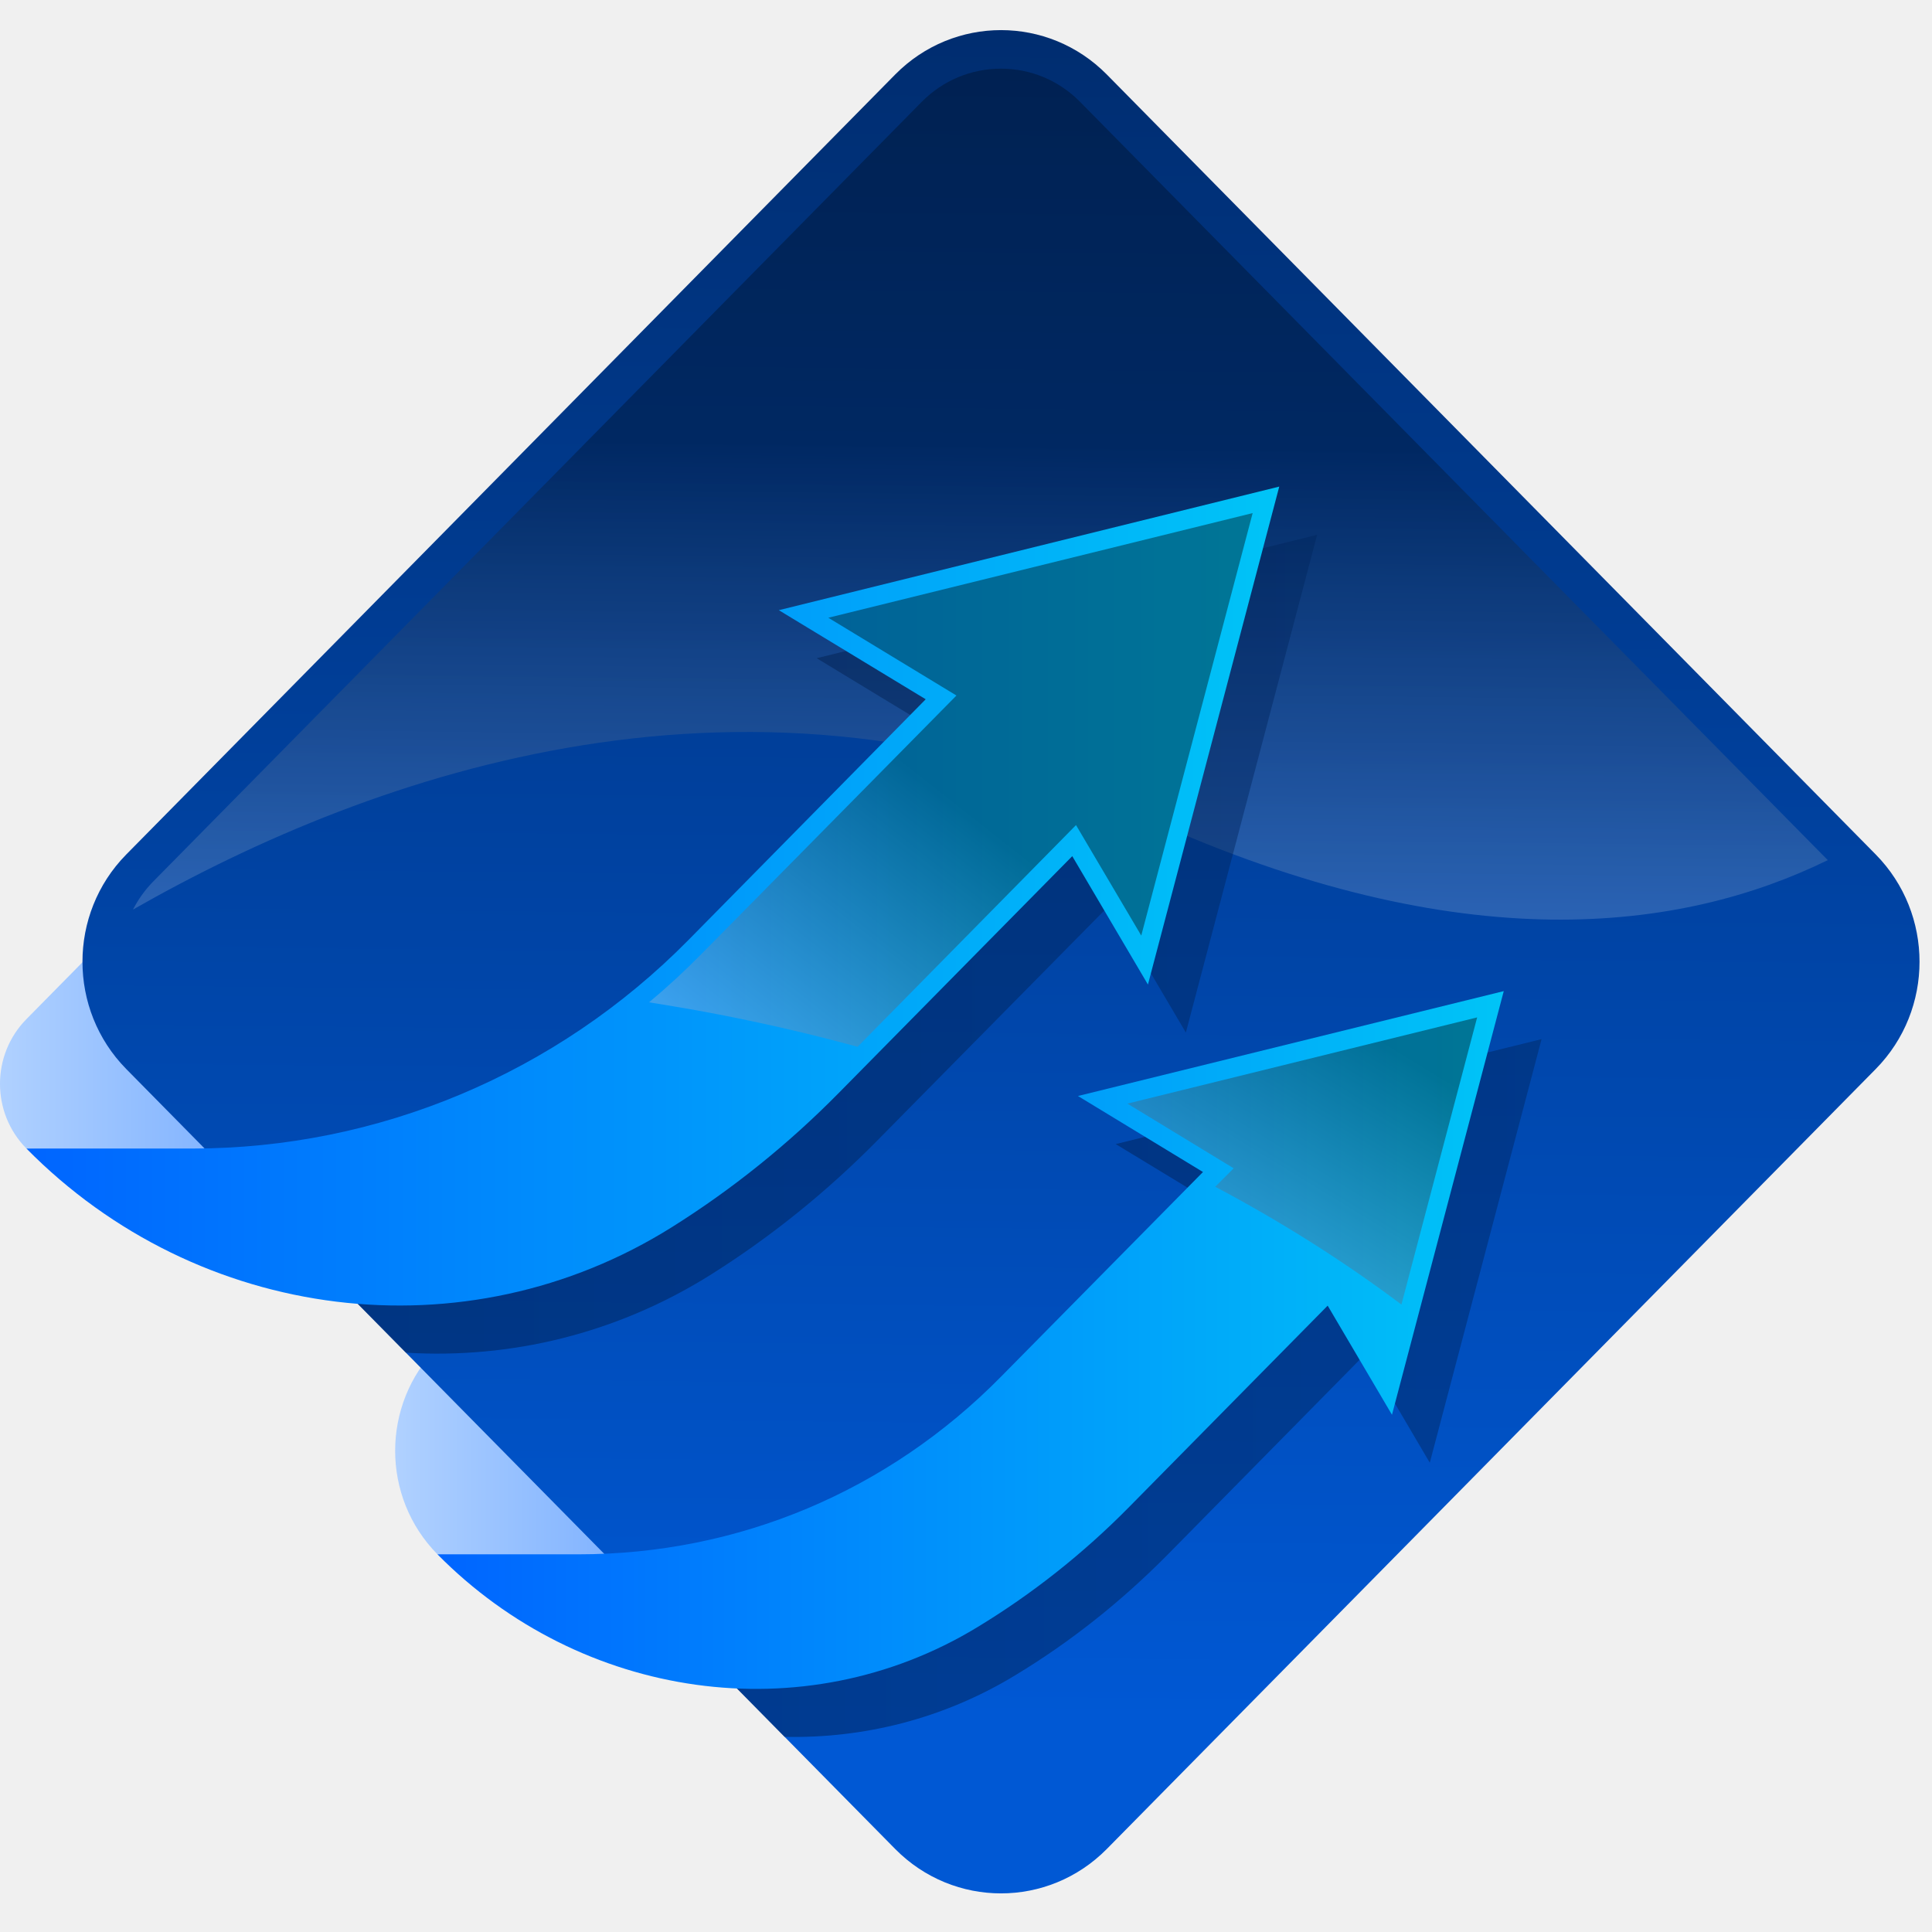
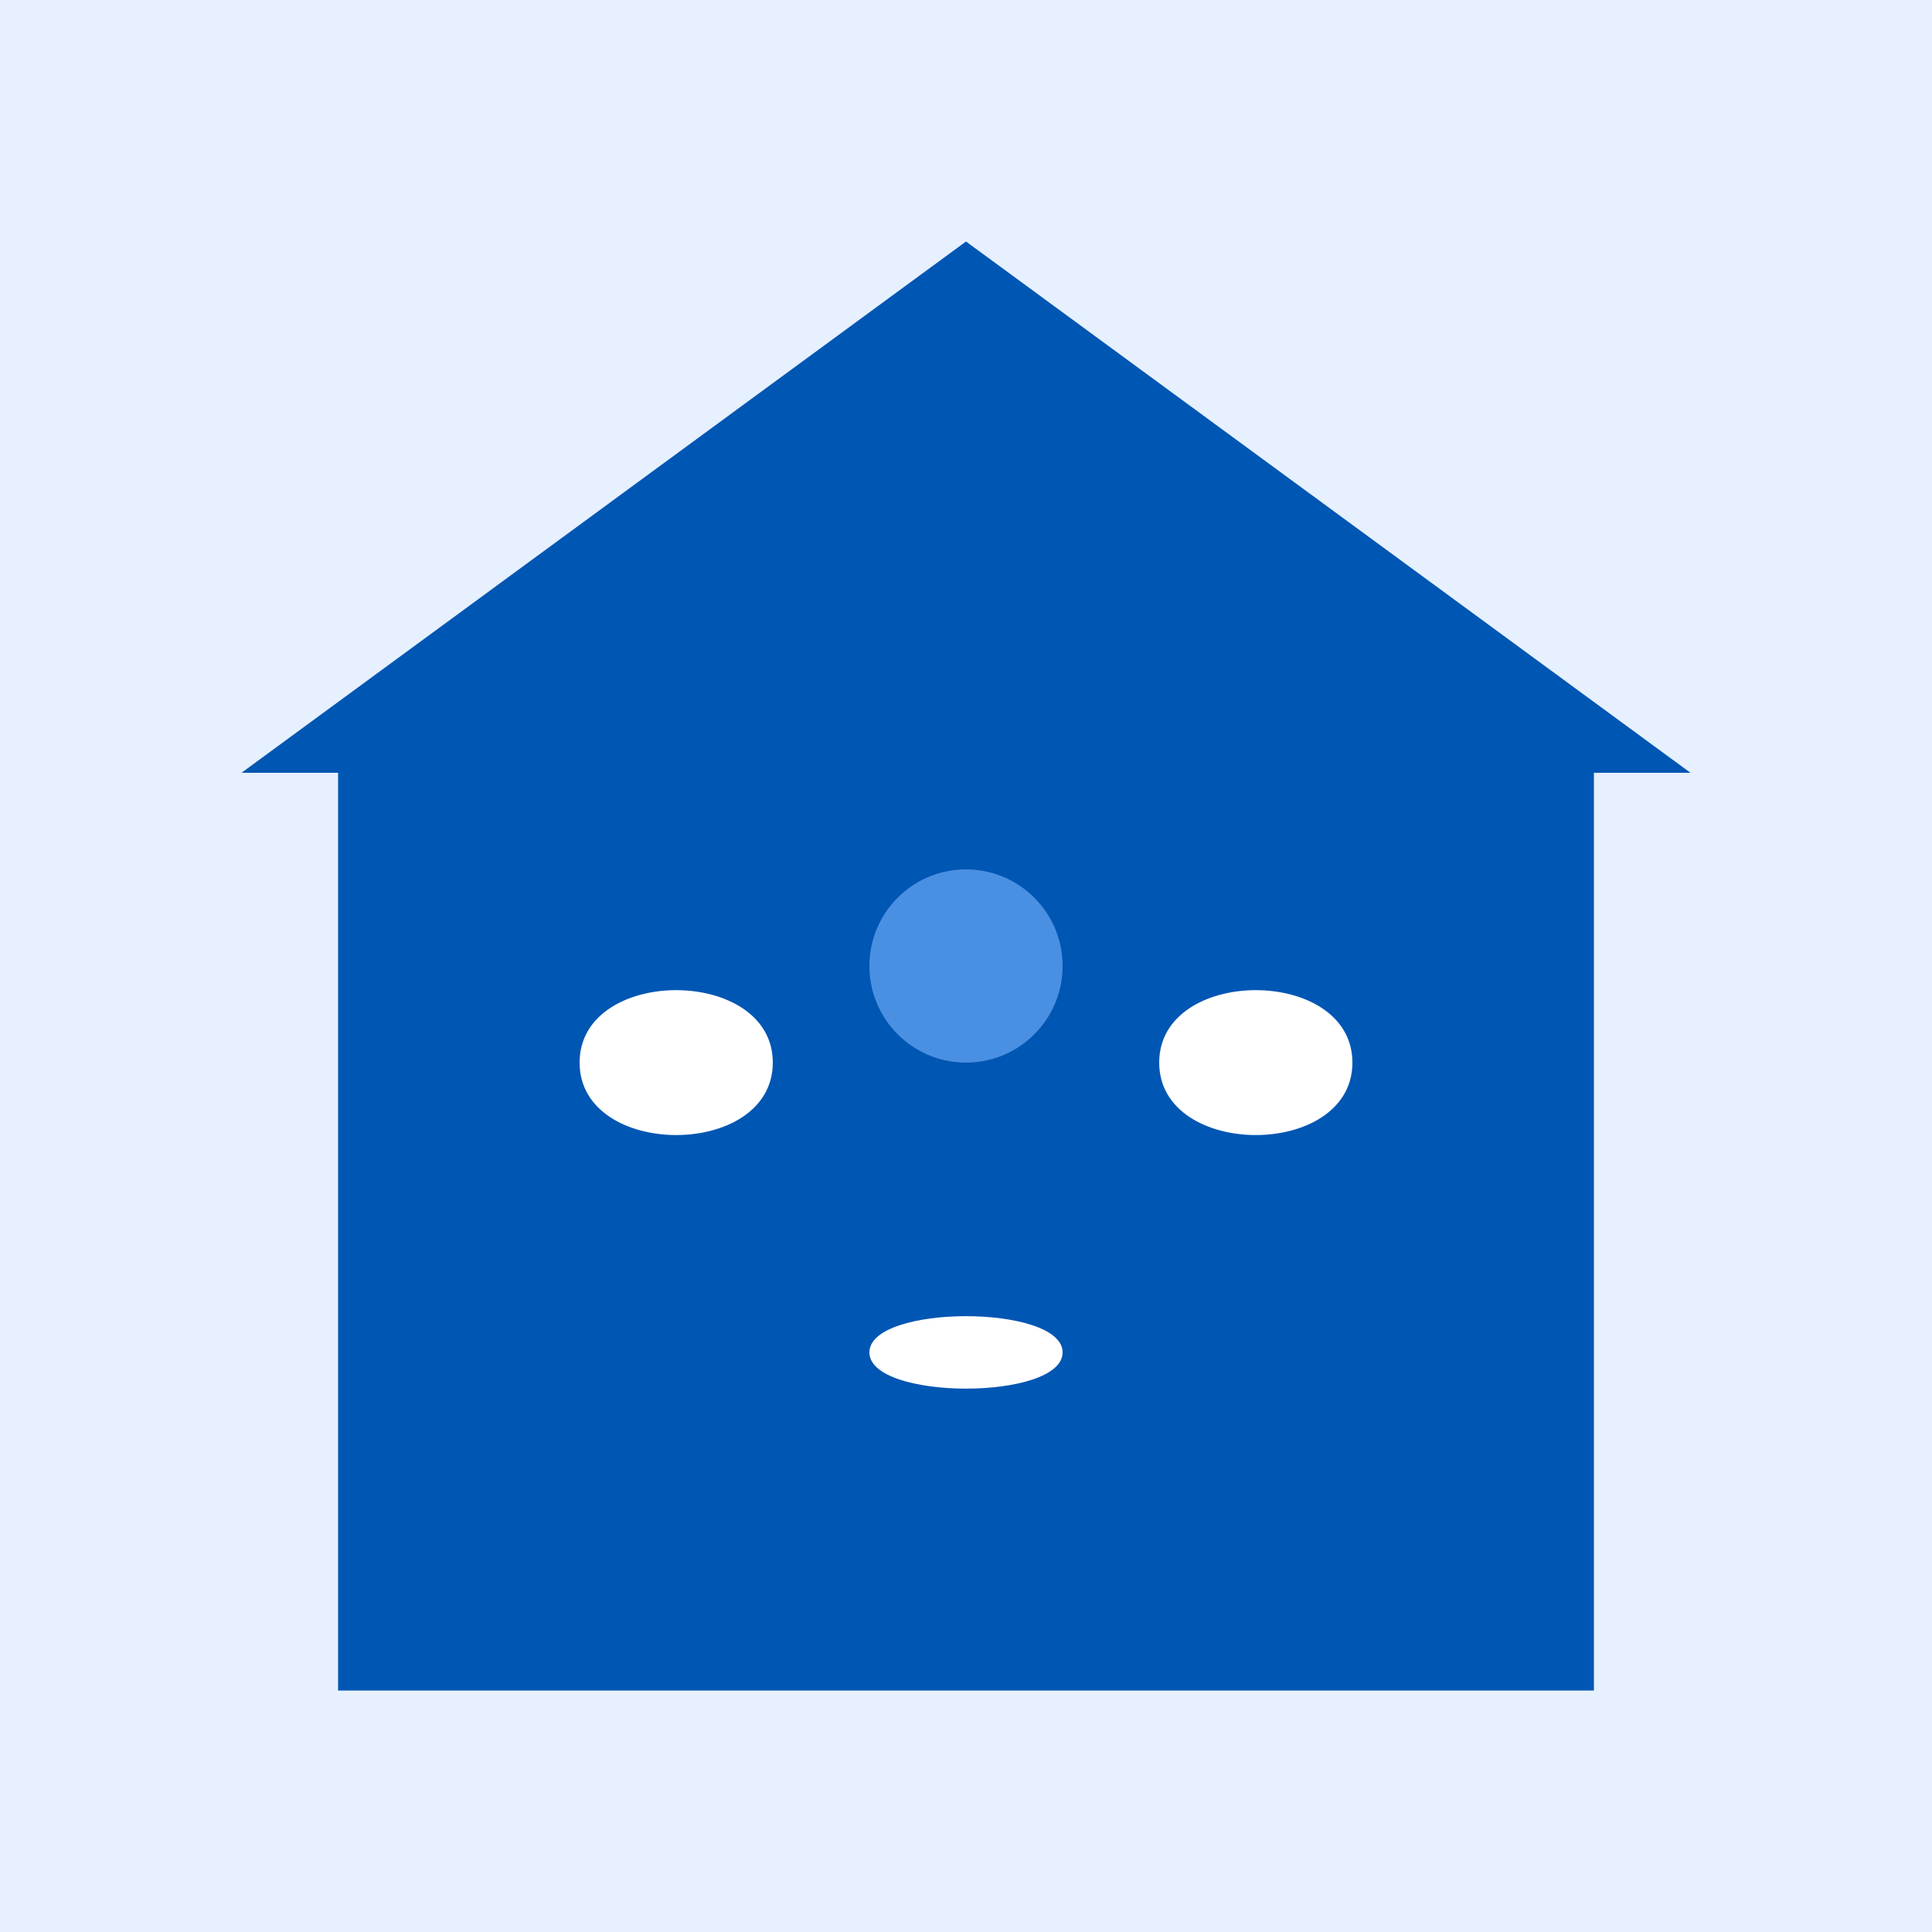
- <svg xmlns="http://www.w3.org/2000/svg" width="35" height="35" viewBox="0 0 35 35" fill="none">
-   <path d="M7.925 28.158C6.903 27.122 6.903 25.443 7.925 24.407L9.749 22.557L15.297 28.349L11.826 29.25L7.925 28.158Z" fill="url(#paint0_linear_3363_47878)" />
-   <path d="M0.479 20.807C-0.16 20.16 -0.16 19.11 0.479 18.462L3.05 15.854L8.357 21.237L0.479 20.807Z" fill="url(#paint1_linear_3363_47878)" />
-   <path d="M33.982 19.365L20.049 33.498C18.99 34.568 17.278 34.568 16.219 33.498L2.286 19.365C1.23 18.291 1.23 16.555 2.286 15.481L16.219 1.348C17.278 0.278 18.99 0.278 20.049 1.348L33.982 15.481C35.038 16.555 35.038 18.291 33.982 19.365Z" fill="url(#paint2_linear_3363_47878)" />
-   <path opacity="0.28" d="M33.112 15.582C30.465 16.879 26.474 17.405 20.798 14.836C13.626 11.593 6.809 13.967 2.409 16.478C2.502 16.297 2.622 16.126 2.773 15.972L16.703 1.84C17.085 1.456 17.594 1.244 18.133 1.244C18.673 1.244 19.182 1.456 19.564 1.843L33.112 15.582Z" fill="url(#paint3_linear_3363_47878)" />
-   <g opacity="0.44">
-     <path d="M27.927 18.825L25.902 26.499L24.74 24.523L21.144 28.173C20.305 29.02 19.381 29.753 18.387 30.352C17.094 31.137 15.647 31.496 14.213 31.465L11.79 29.006C14.447 28.856 16.919 27.741 18.817 25.816L22.481 22.103L20.212 20.726L27.927 18.825Z" fill="url(#paint4_linear_3363_47878)" />
-     <path d="M23.861 9.689L21.483 18.706L20.114 16.384L15.889 20.666C14.964 21.604 13.947 22.42 12.864 23.1C11.165 24.163 9.244 24.621 7.353 24.505L4.558 21.67C7.789 21.569 10.866 20.227 13.159 17.901L17.456 13.539L14.795 11.924L23.861 9.689Z" fill="url(#paint5_linear_3363_47878)" />
-   </g>
-   <path d="M27.242 17.955L25.217 25.63L24.052 23.653L20.456 27.3C19.618 28.15 18.693 28.88 17.701 29.481C14.556 31.388 10.516 30.786 7.925 28.158H10.479C13.371 28.158 16.087 27.017 18.132 24.942L21.793 21.232L19.528 19.855L27.242 17.955Z" fill="url(#paint6_linear_3363_47878)" />
-   <path d="M23.175 8.815L20.796 17.836L19.425 15.51L15.199 19.796C14.275 20.734 13.26 21.548 12.175 22.229C8.437 24.576 3.587 23.96 0.479 20.807H3.48C6.852 20.807 10.086 19.448 12.471 17.03L16.77 12.668L14.109 11.054L23.175 8.815Z" fill="url(#paint7_linear_3363_47878)" />
-   <g opacity="0.5">
-     <path opacity="0.78" d="M26.76 18.431L25.388 23.633C24.367 22.866 23.239 22.148 22.015 21.499L22.349 21.165L20.424 19.993L26.76 18.431Z" fill="url(#paint8_linear_3363_47878)" />
-     <path opacity="0.78" d="M22.693 9.295L20.675 16.949L19.493 14.947L15.536 18.964C14.594 18.706 13.625 18.486 12.631 18.305C12.339 18.253 12.046 18.204 11.758 18.158C12.088 17.883 12.408 17.587 12.714 17.276L17.327 12.6L15.006 11.191L22.693 9.295Z" fill="url(#paint9_linear_3363_47878)" />
-   </g>
-   <defs>
-     <linearGradient id="paint0_linear_3363_47878" x1="7.159" y1="25.903" x2="15.297" y2="25.903" gradientUnits="userSpaceOnUse">
-       <stop stop-color="#B0D1FF" />
-       <stop offset="1" stop-color="#4F93FF" />
-     </linearGradient>
-     <linearGradient id="paint1_linear_3363_47878" x1="-0" y1="18.545" x2="8.357" y2="18.545" gradientUnits="userSpaceOnUse">
-       <stop stop-color="#B0D1FF" />
-       <stop offset="1" stop-color="#4F93FF" />
-     </linearGradient>
-     <linearGradient id="paint2_linear_3363_47878" x1="18.006" y1="31.096" x2="18.36" y2="-5.689" gradientUnits="userSpaceOnUse">
-       <stop stop-color="#0058D4" />
-       <stop offset="1" stop-color="#00245B" />
-     </linearGradient>
-     <linearGradient id="paint3_linear_3363_47878" x1="17.854" y1="8.043" x2="17.736" y2="17.864" gradientUnits="userSpaceOnUse">
-       <stop />
-       <stop offset="1" stop-color="#B0D1FF" />
-     </linearGradient>
-     <linearGradient id="paint4_linear_3363_47878" x1="11.79" y1="25.146" x2="27.927" y2="25.146" gradientUnits="userSpaceOnUse">
-       <stop stop-color="#001334" />
-       <stop offset="1" stop-color="#00245B" />
-     </linearGradient>
-     <linearGradient id="paint5_linear_3363_47878" x1="4.558" y1="17.106" x2="23.861" y2="17.106" gradientUnits="userSpaceOnUse">
-       <stop stop-color="#001334" />
-       <stop offset="1" stop-color="#00245B" />
-     </linearGradient>
-     <linearGradient id="paint6_linear_3363_47878" x1="7.925" y1="24.275" x2="27.242" y2="24.275" gradientUnits="userSpaceOnUse">
-       <stop stop-color="#0065FF" />
-       <stop offset="1" stop-color="#00C4F7" />
-     </linearGradient>
-     <linearGradient id="paint7_linear_3363_47878" x1="0.479" y1="16.233" x2="23.175" y2="16.233" gradientUnits="userSpaceOnUse">
-       <stop stop-color="#0065FF" />
-       <stop offset="1" stop-color="#00C4F7" />
-     </linearGradient>
-     <linearGradient id="paint8_linear_3363_47878" x1="24.758" y1="18.693" x2="20.955" y2="24.921" gradientUnits="userSpaceOnUse">
-       <stop />
-       <stop offset="1" stop-color="#B0D1FF" />
-     </linearGradient>
-     <linearGradient id="paint9_linear_3363_47878" x1="17.413" y1="14.629" x2="12.923" y2="20.32" gradientUnits="userSpaceOnUse">
-       <stop />
-       <stop offset="1" stop-color="#B0D1FF" />
-     </linearGradient>
-   </defs>
+ <svg xmlns="http://www.w3.org/2000/svg" width="200" height="200" viewBox="0 0 200 200">
+   <rect width="200" height="200" fill="#e6f0ff" />
+   <path d="M100 25 L25 80 H35 V175 H165 V80 H175 Z" fill="#0056b3" />
+   <path d="M60 110 C60 100, 80 100, 80 110 C80 120, 60 120, 60 110 Z" fill="#ffffff" />
+   <path d="M120 110 C120 100, 140 100, 140 110 C140 120, 120 120, 120 110 Z" fill="#ffffff" />
+   <path d="M90 140 C90 135, 110 135, 110 140 C110 145, 90 145, 90 140 Z" fill="#ffffff" />
+   <circle cx="100" cy="100" r="10" fill="#4A90E2" />
</svg>
